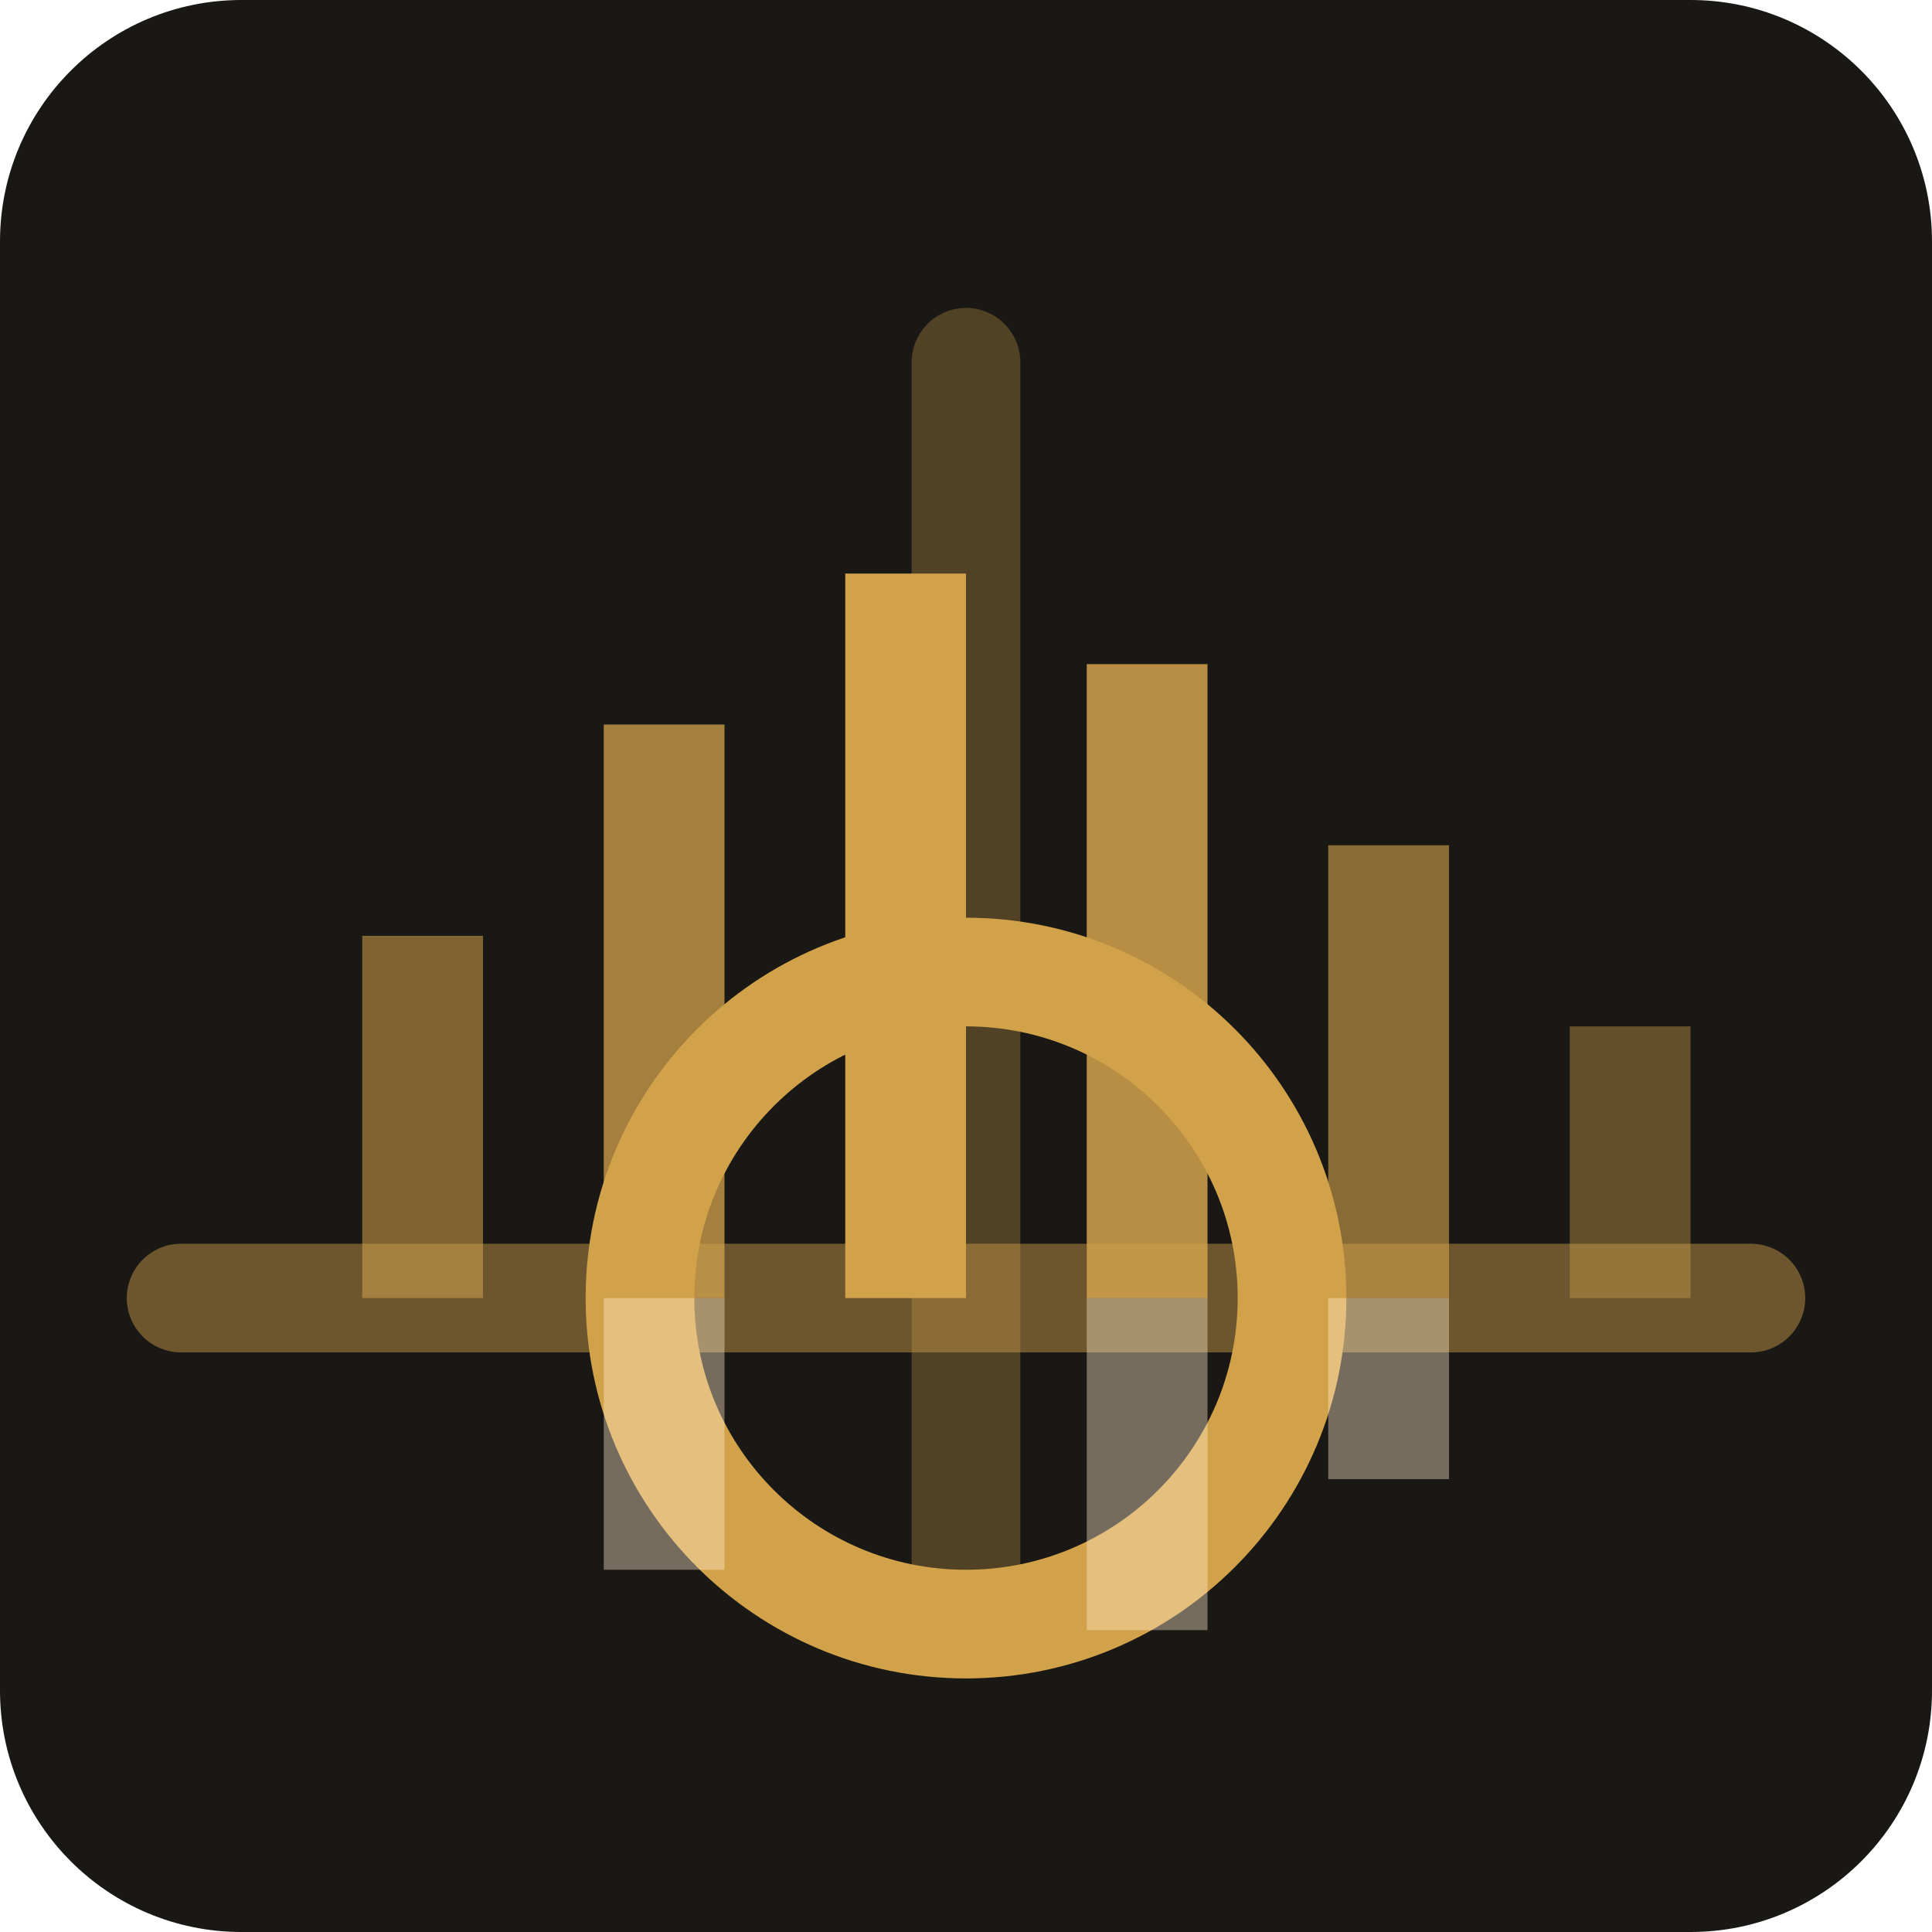
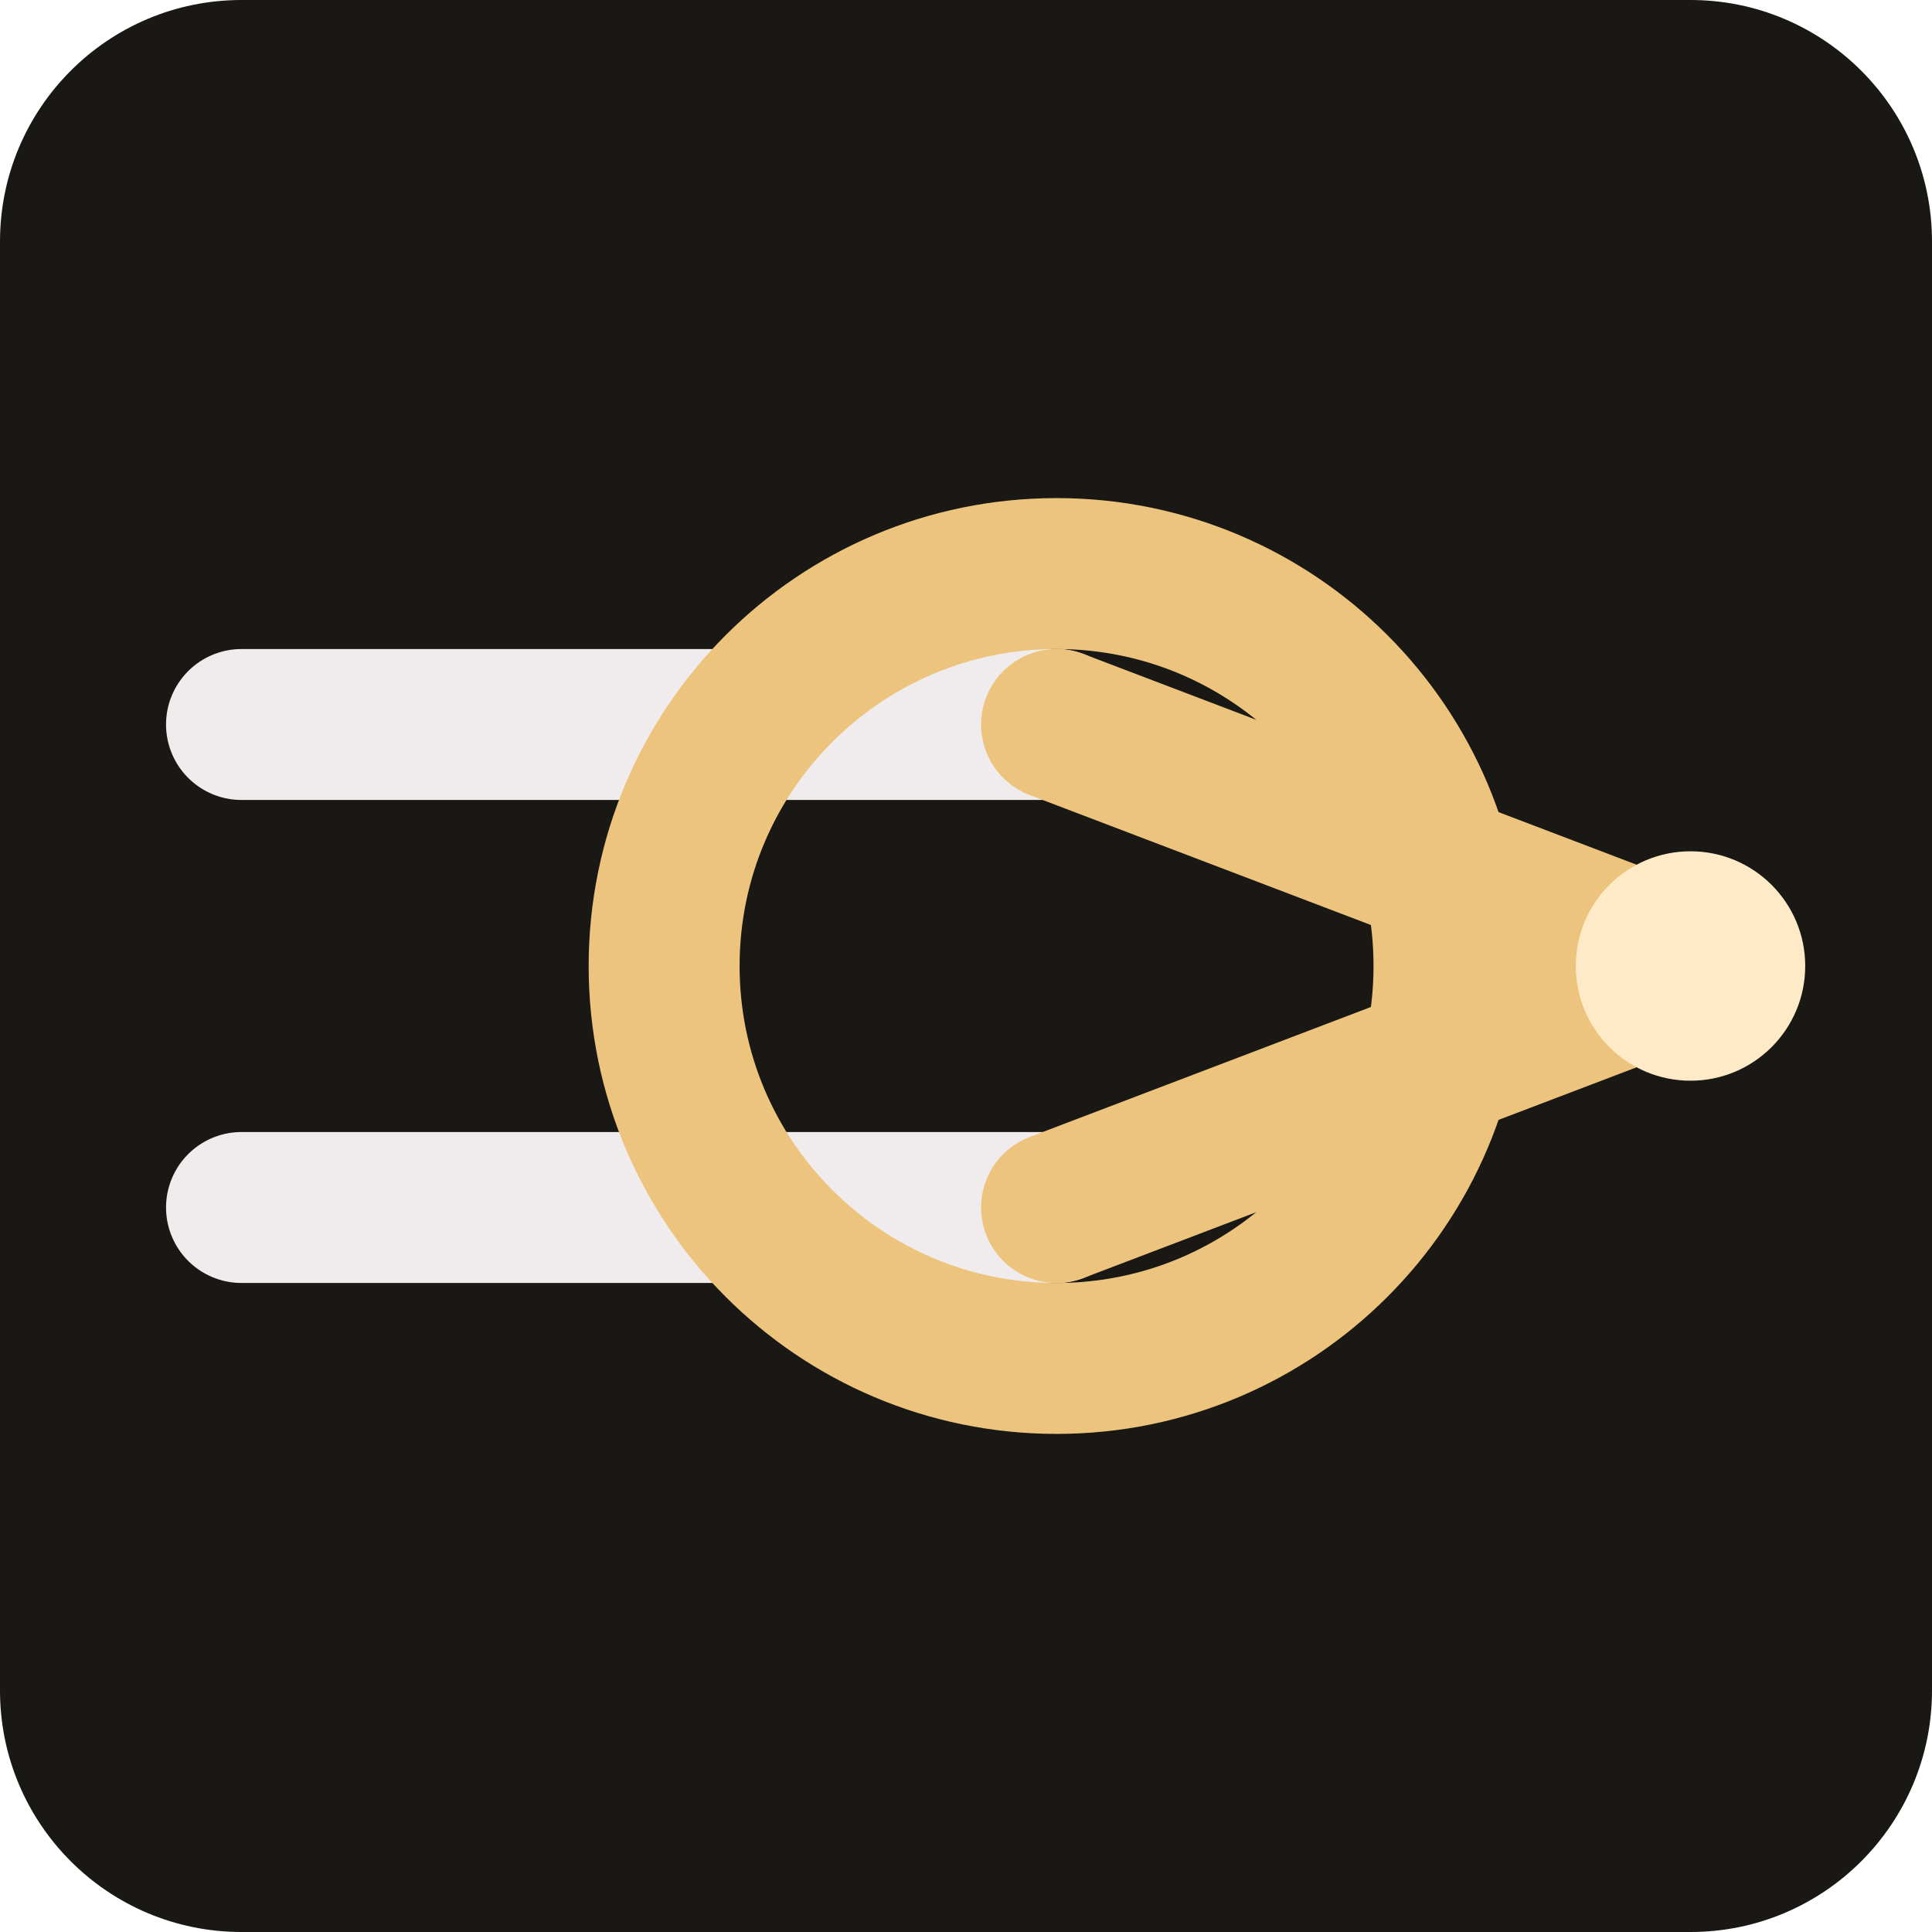
<svg xmlns="http://www.w3.org/2000/svg" viewBox="0 0 32 32">
  <rect width="32" height="32" rx="4" fill="#1A1815" />
-   <g stroke="#D2A24B" stroke-width="1.8" stroke-linecap="round" fill="none">
-     <path d="M3 21.5 H29" opacity="0.45" />
-     <path d="M16 6 V26" opacity="0.3" />
-     <circle cx="16" cy="21.5" r="5.4" />
+   <g fill="none" stroke-linecap="round" stroke-width="2.5">
+     <path d="M4 12 L17.5 12" stroke="#F0EBEC" />
+     <path d="M4 20 L17.5 20" stroke="#F0EBEC" />
+     <path d="M17.5 12 L28 16" stroke="#EDC47D" />
+     <path d="M17.5 20 L28 16" stroke="#EDC47D" />
  </g>
-   <g fill="#D2A24B">
-     <rect x="6" y="15.5" width="2" height="6" opacity="0.55" />
-     <rect x="10" y="12" width="2" height="9.5" opacity="0.75" />
-     <rect x="14" y="9.5" width="2" height="12" />
-     <rect x="18" y="11" width="2" height="10.5" opacity="0.85" />
-     <rect x="22" y="14" width="2" height="7.5" opacity="0.6" />
-     <rect x="26" y="17" width="2" height="4.5" opacity="0.4" />
-   </g>
-   <g fill="#FFEAC7" opacity="0.4">
-     <rect x="10" y="21.5" width="2" height="4.5" />
-     <rect x="18" y="21.5" width="2" height="5.5" />
-     <rect x="22" y="21.5" width="2" height="3" />
-   </g>
+   <circle cx="17.5" cy="16" r="6.5" fill="none" stroke="#EDC47D" stroke-width="2.5" />
+   <circle cx="28" cy="16" r="1.9" fill="#FFEAC7" />
</svg>
